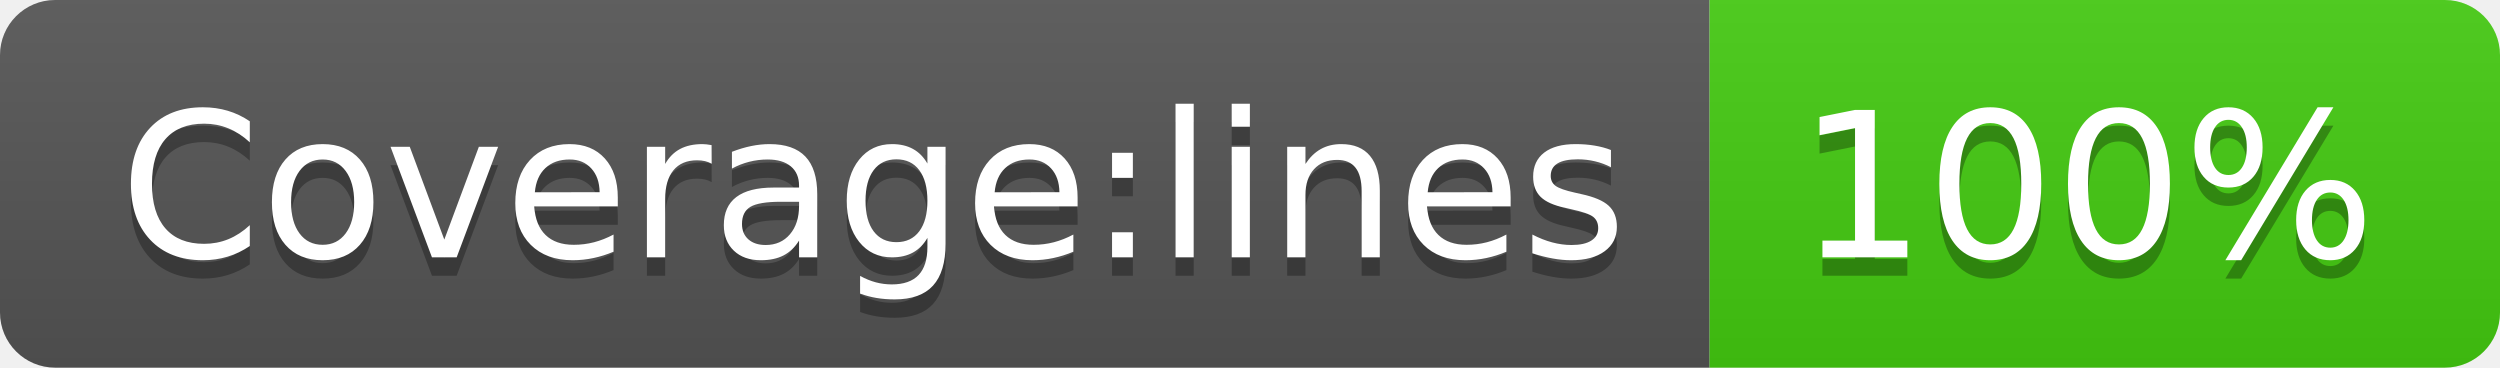
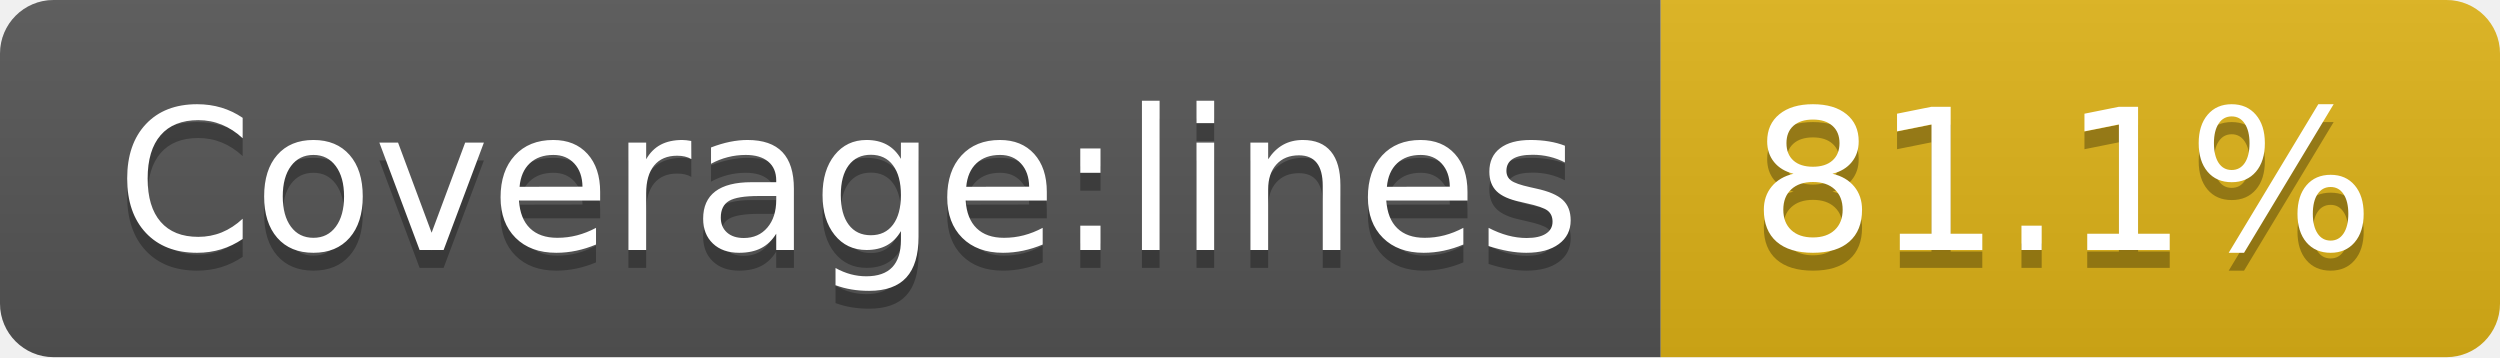
- <svg xmlns="http://www.w3.org/2000/svg" width="136" height="20">
+ <svg xmlns="http://www.w3.org/2000/svg" width="140" height="20">
  <linearGradient id="b" x2="0" y2="100%">
    <stop offset="0" stop-color="#bbb" stop-opacity=".1" />
    <stop offset="1" stop-opacity=".1" />
  </linearGradient>
  <clipPath id="a">
-     <rect width="136" height="20" rx="3" fill="#fff" />
+     <rect width="140" height="20" rx="3" fill="#fff" />
  </clipPath>
  <g clip-path="url(#a)">
    <path fill="#555" d="M0 0h93v20H0z" />
-     <path fill="#4c1" d="M93 0h43v20H93z" />
-     <path fill="url(#b)" d="M0 0h136v20H0z" />
+     <path fill="#dfb317" d="M93 0h47v20H93z" />
+     <path fill="url(#b)" d="M0 0h140v20H0z" />
  </g>
  <g fill="#fff" text-anchor="middle" font-family="DejaVu Sans,Verdana,Geneva,sans-serif" font-size="110">
    <text x="475" y="150" fill="#010101" fill-opacity=".3" transform="scale(.1)" textLength="830">Coverage:lines</text>
    <text x="475" y="140" transform="scale(.1)" textLength="830">Coverage:lines</text>
-     <text x="1135" y="150" fill="#010101" fill-opacity=".3" transform="scale(.1)" textLength="330">100%</text>
-     <text x="1135" y="140" transform="scale(.1)" textLength="330">100%</text>
+     <text x="1155" y="150" fill="#010101" fill-opacity=".3" transform="scale(.1)" textLength="370">81.1%</text>
+     <text x="1155" y="140" transform="scale(.1)" textLength="370">81.1%</text>
  </g>
</svg>
